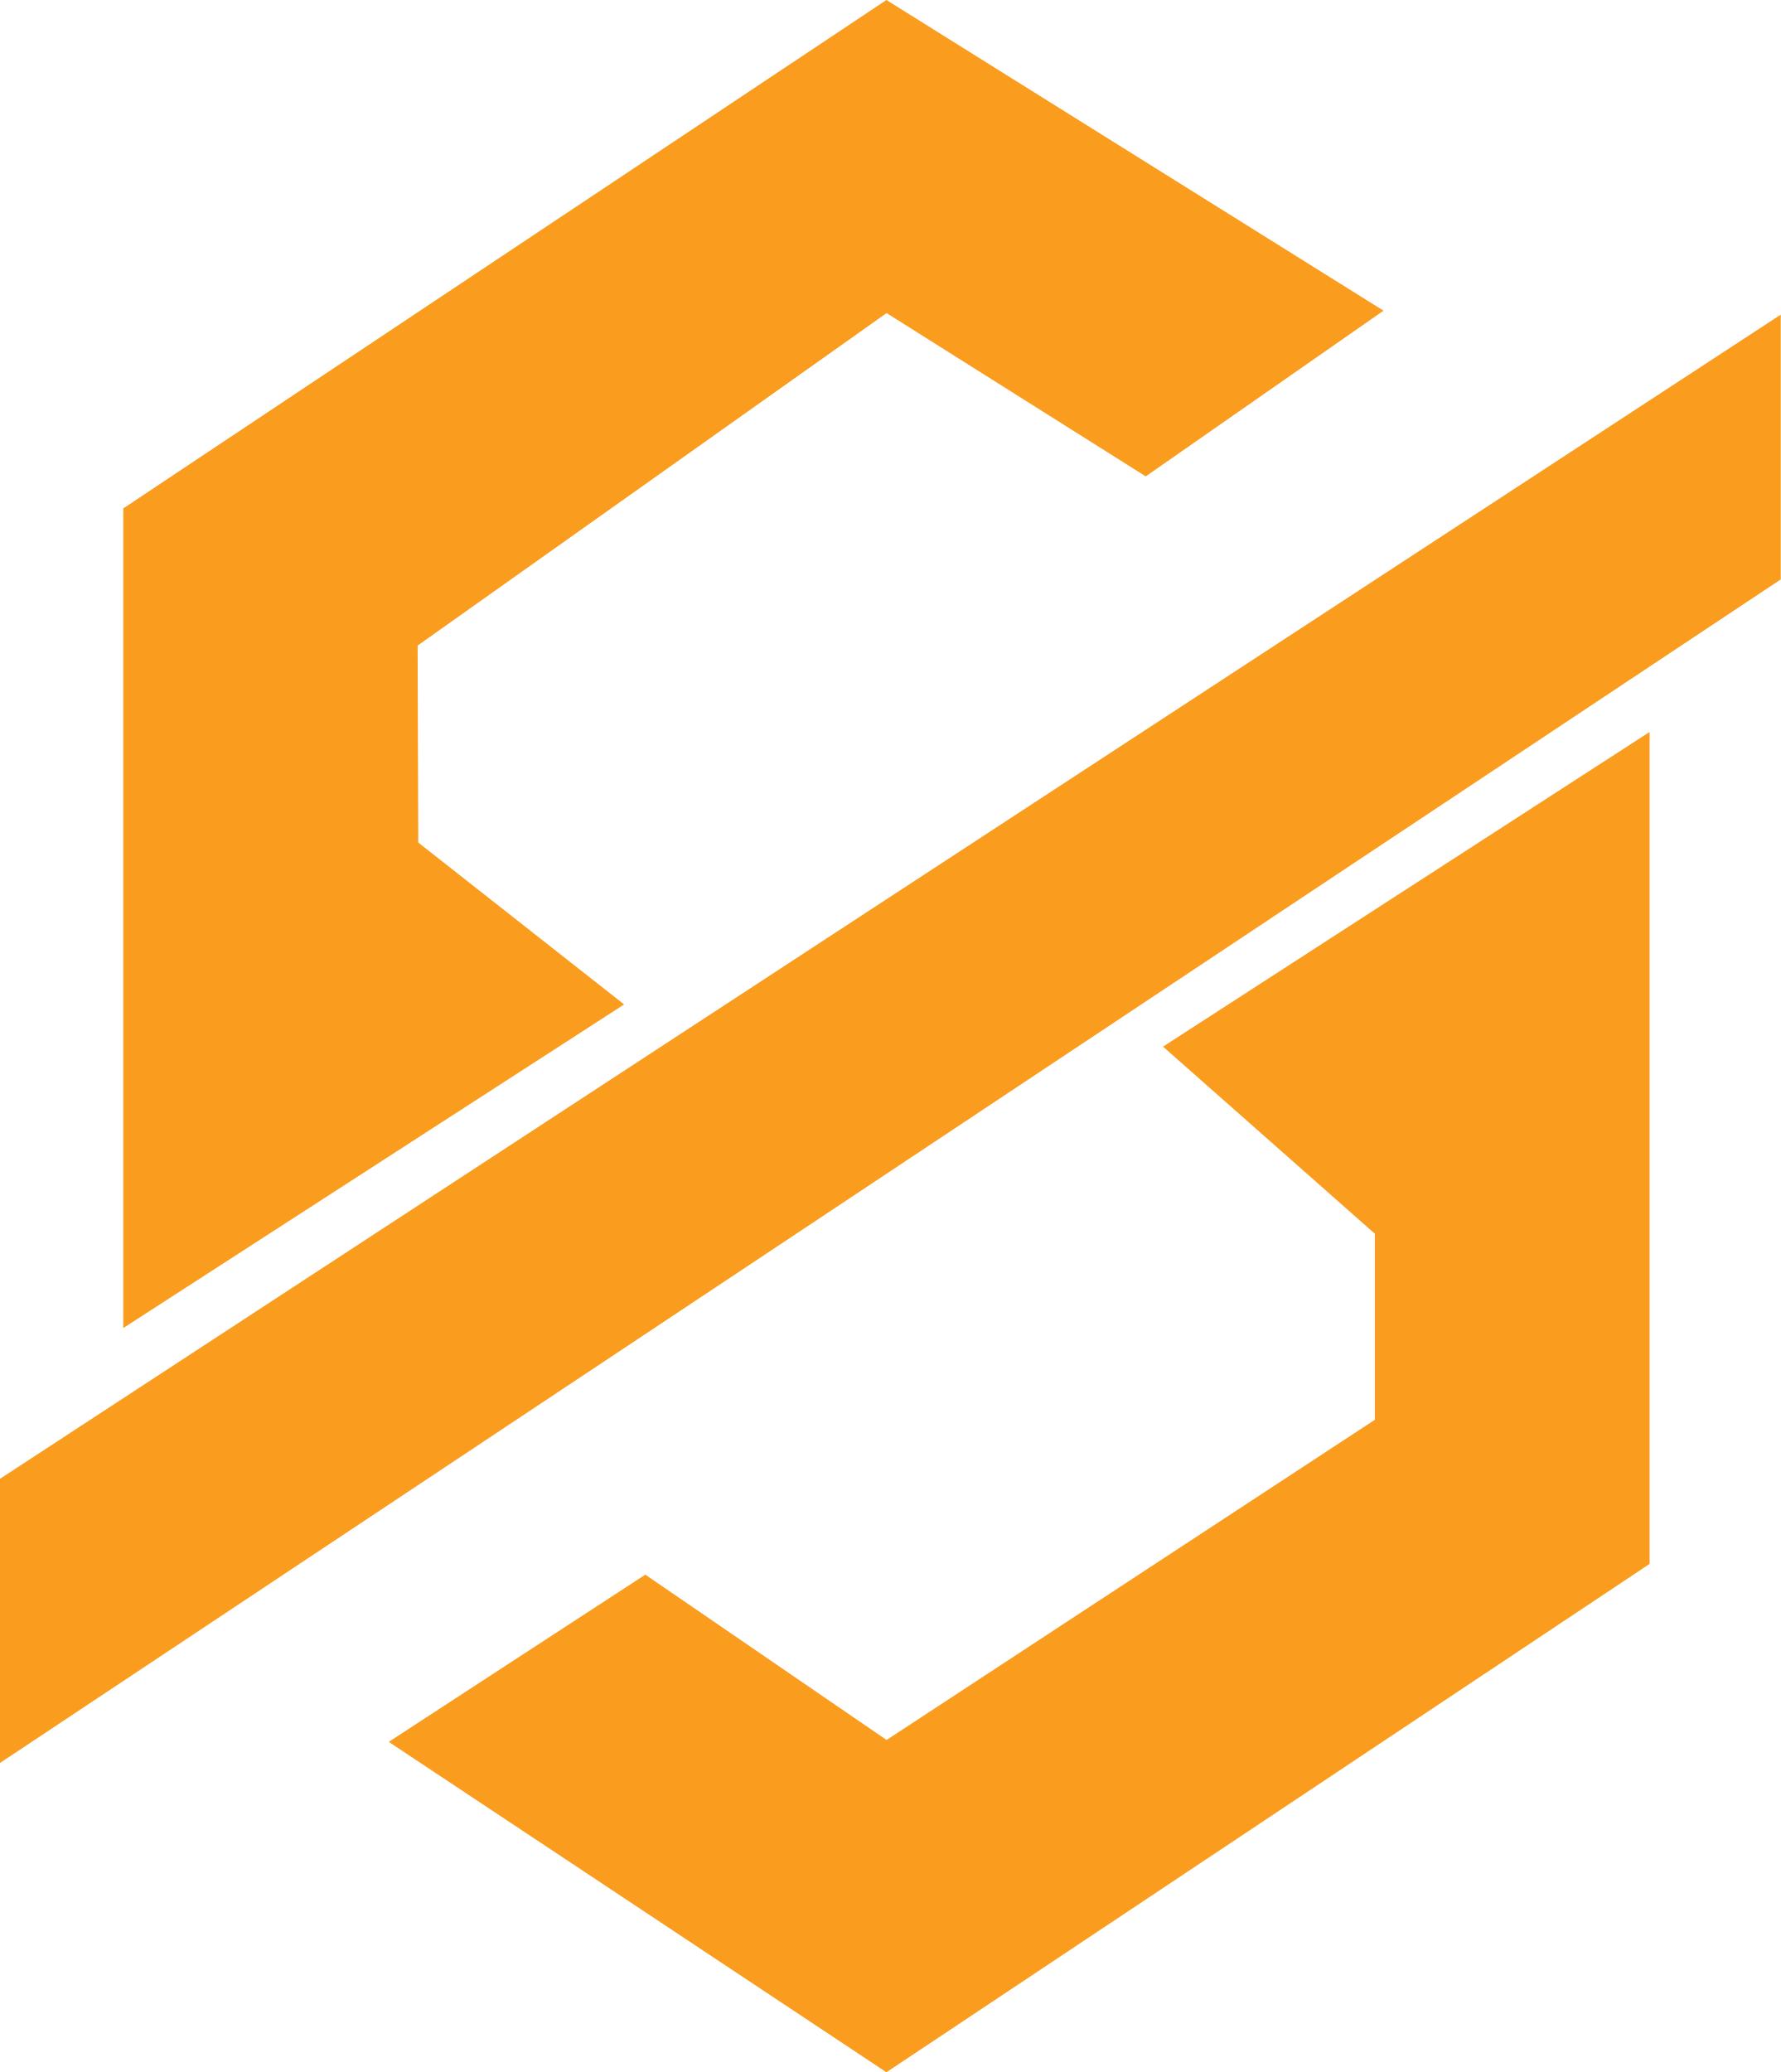
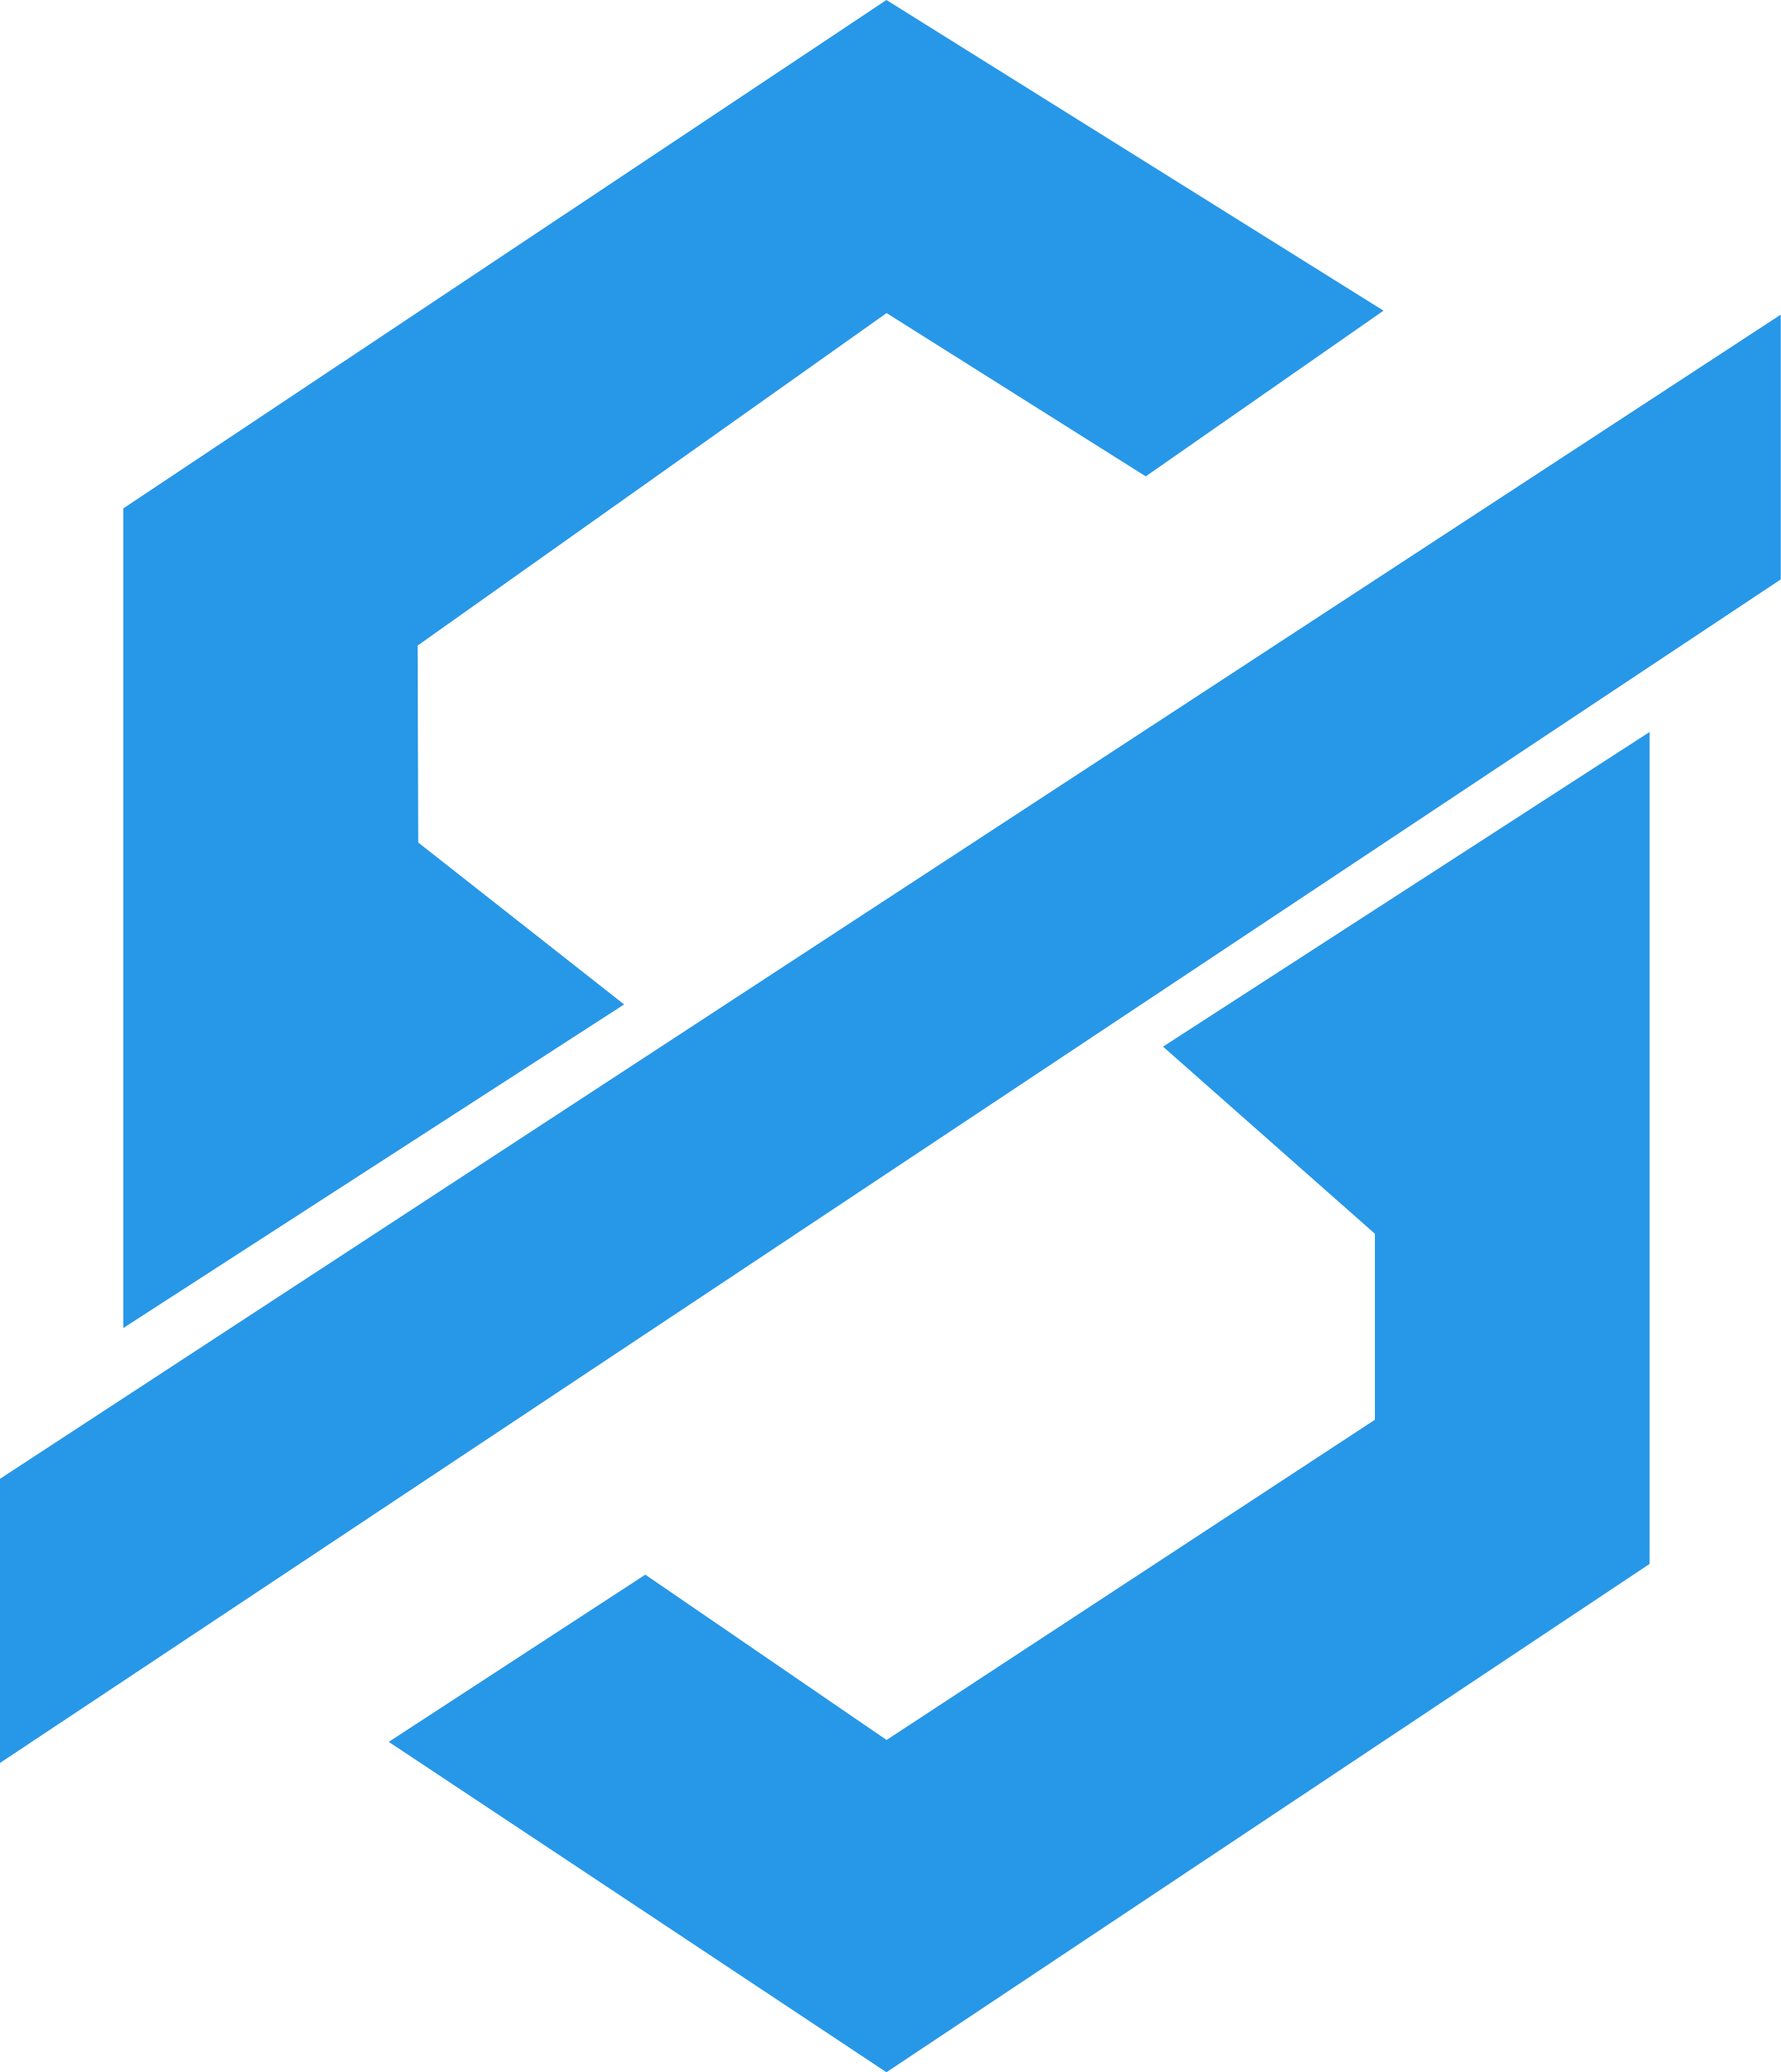
<svg xmlns="http://www.w3.org/2000/svg" version="1.1" id="Layer_1" x="0px" y="0px" width="110px" height="128px" viewBox="0 0 110 128" enable-background="new 0 0 110 128" xml:space="preserve">
-   <path fill="#FA9C1E" d="M0,108.908V91.354l110.014-71.917v16.357L0,108.908z M54.772,19.34L25.8,39.881l0.04,12.169l12.718,10  L7.616,82.041V31.408L54.763,0l30.709,19.192L70.783,29.428L54.772,19.34z M54.772,107.489l30.169-19.783V76.218l-13.09-11.561  l30.06-19.438v51.393l-47.148,31.404l-30.747-20.41l15.851-10.33L54.772,107.489z" />
+   <path fill="#2797e8" d="M0,108.908V91.354l110.014-71.917v16.357L0,108.908z M54.772,19.34L25.8,39.881l0.04,12.169l12.718,10  L7.616,82.041V31.408L54.763,0l30.709,19.192L70.783,29.428L54.772,19.34z M54.772,107.489l30.169-19.783V76.218l-13.09-11.561  l30.06-19.438v51.393l-47.148,31.404l-30.747-20.41l15.851-10.33L54.772,107.489z" />
</svg>
